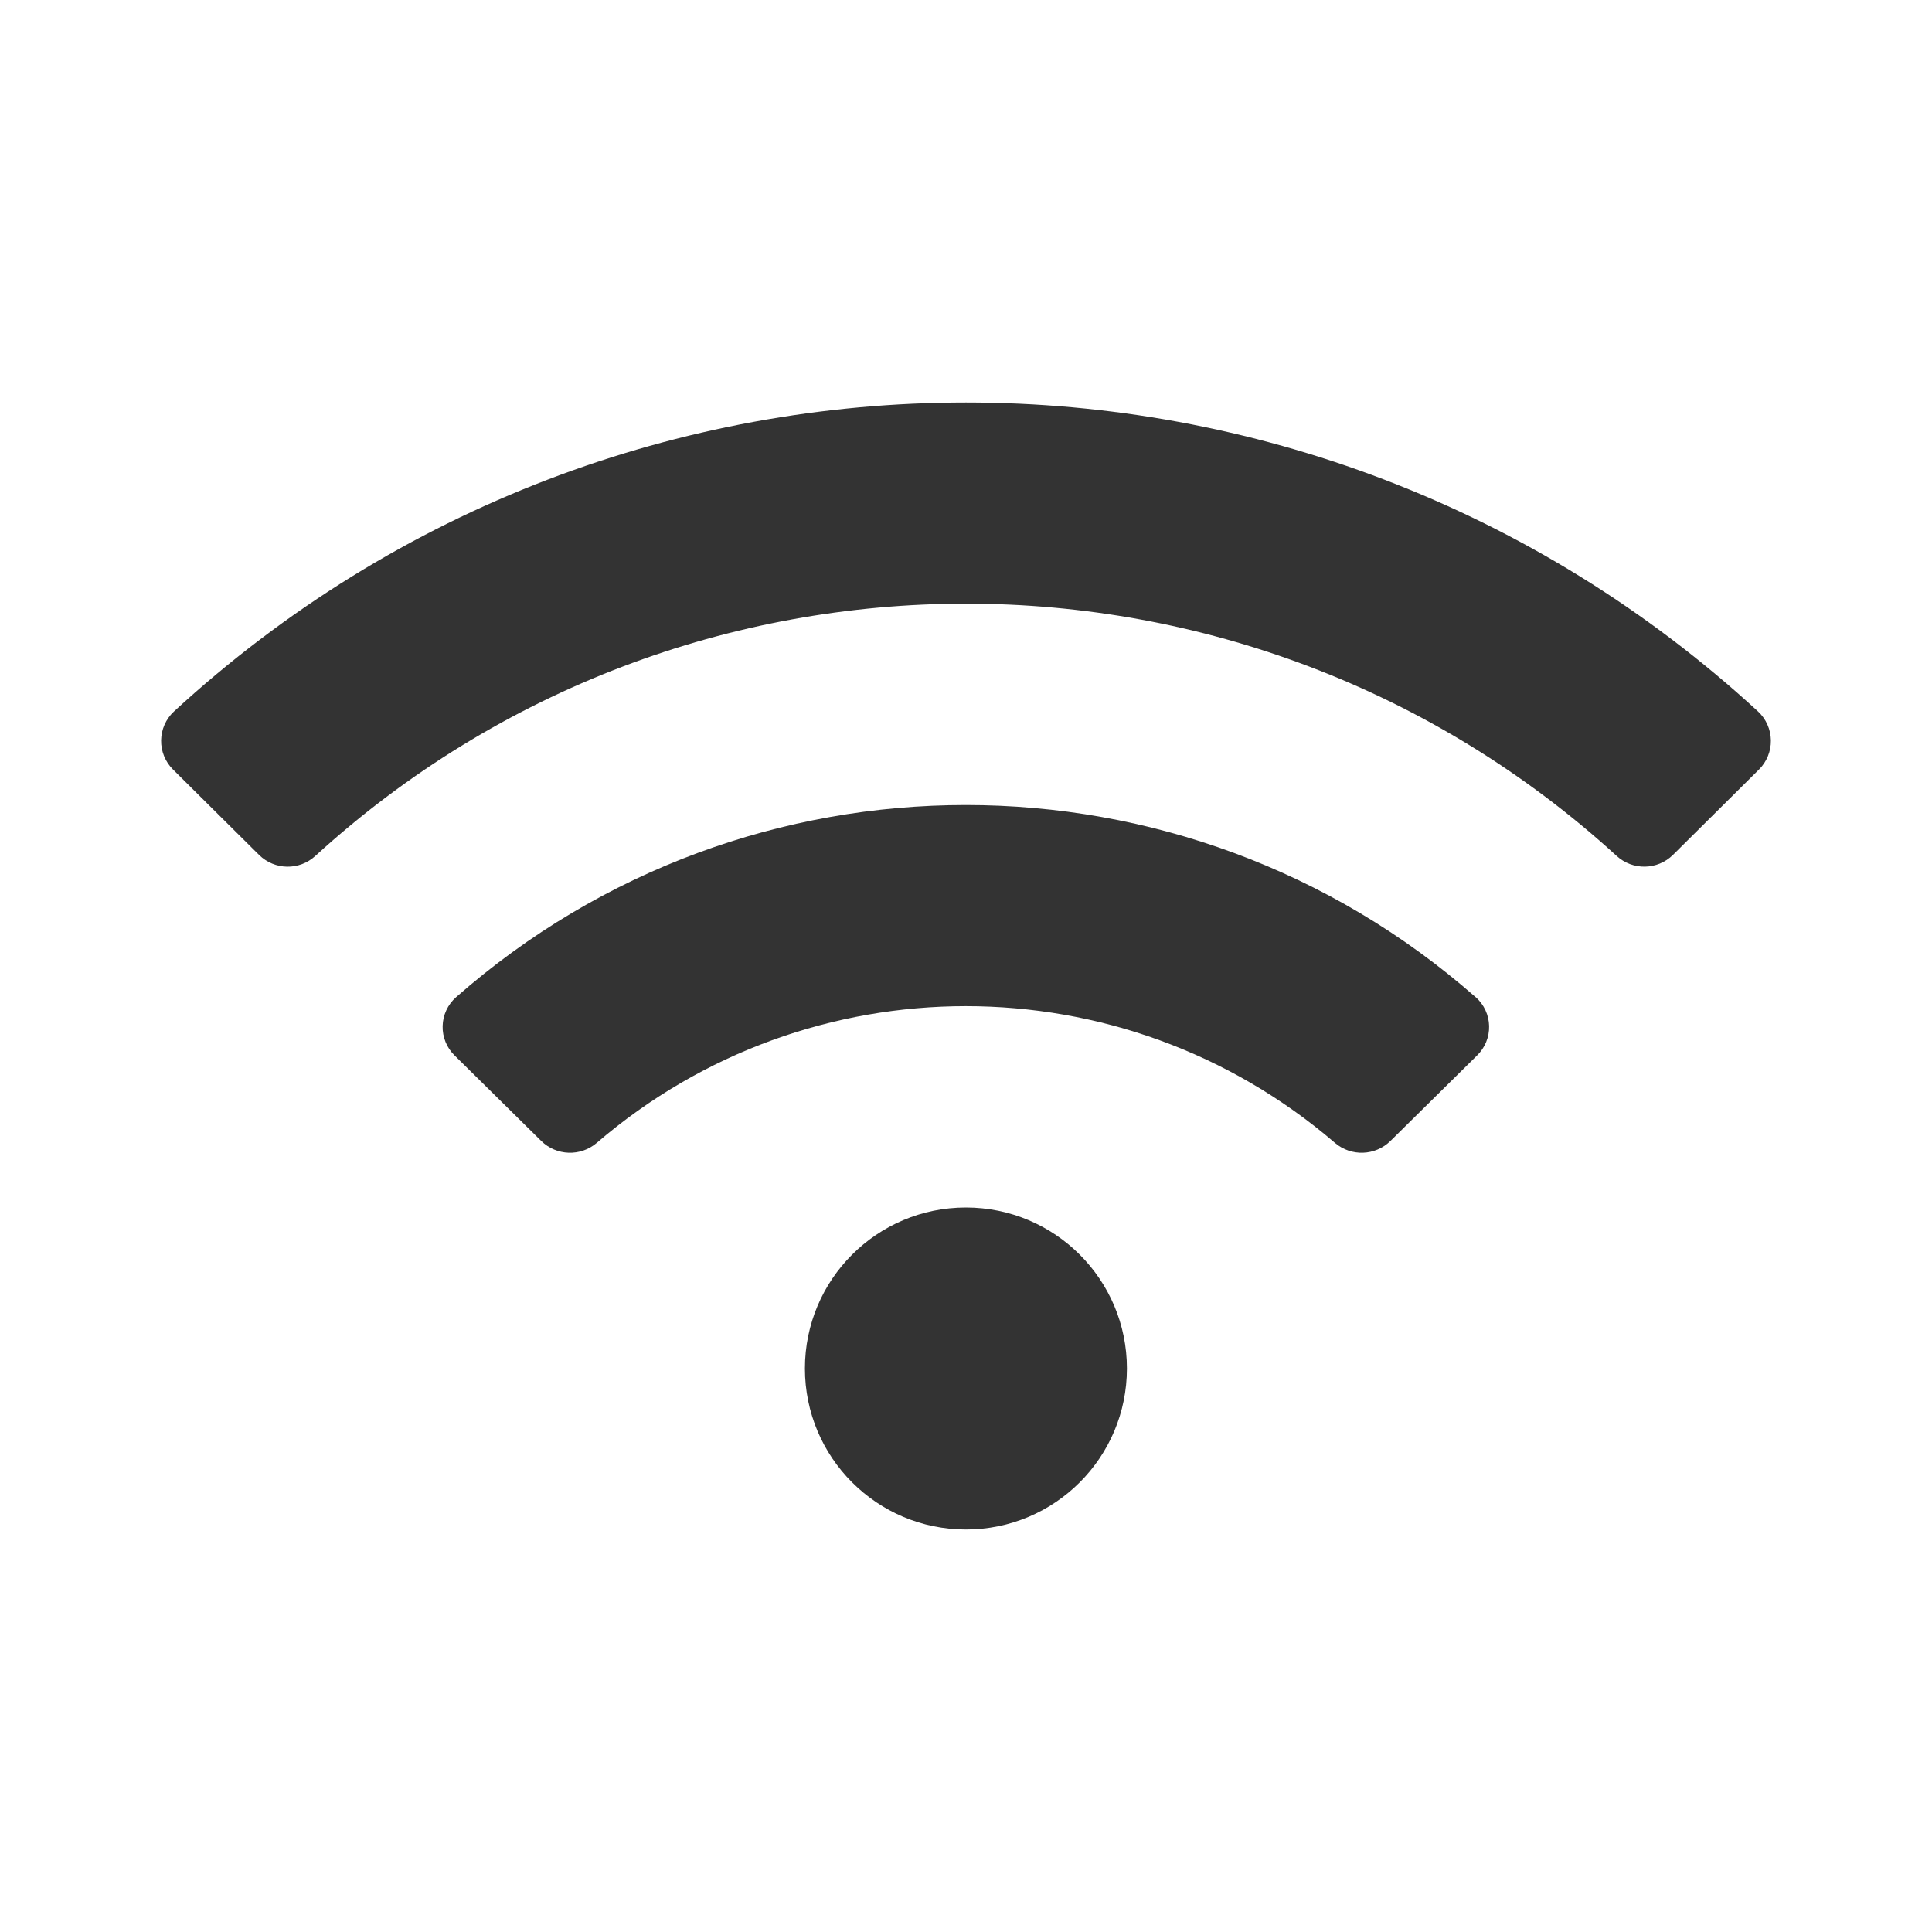
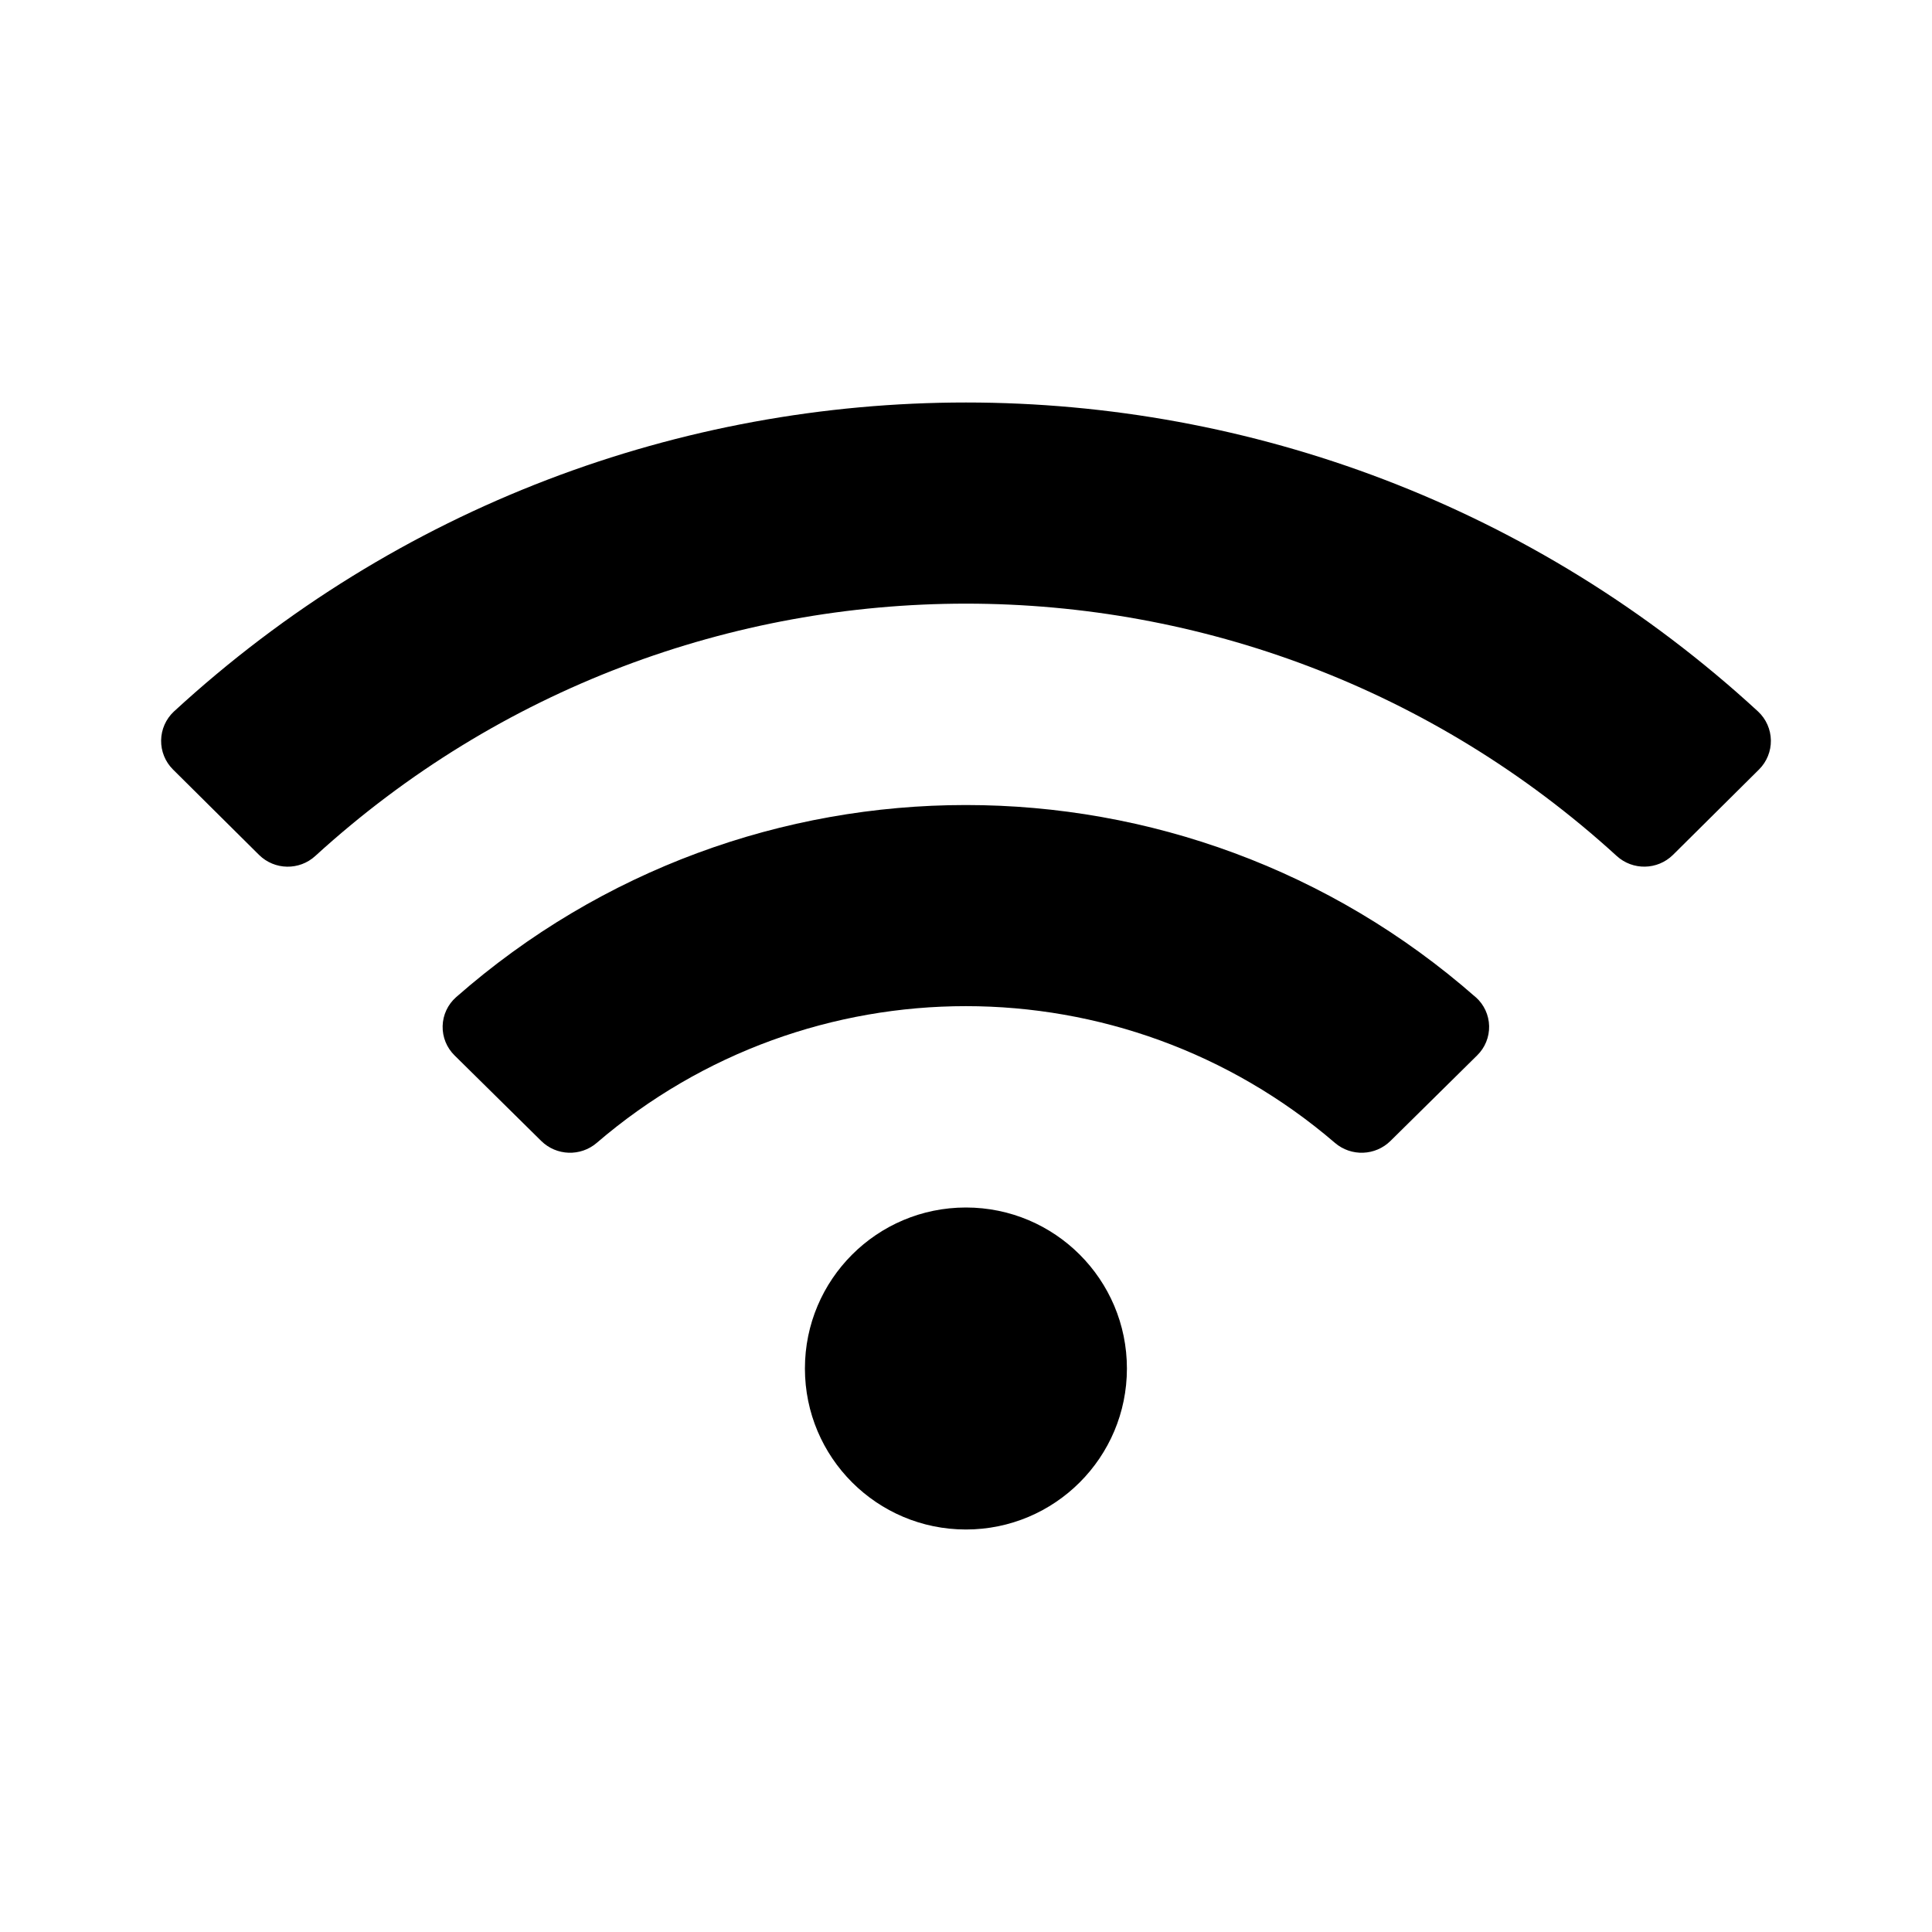
<svg xmlns="http://www.w3.org/2000/svg" width="24" height="24" viewBox="0 0 24 24">
  <defs>
-     <style>.a{fill:rgba(255,255,255,0);}.b{fill:#333;}</style>
+     <style>.a{fill:rgba(255,255,255,0);}}</style>
  </defs>
  <g transform="translate(-160 -1192)">
    <rect class="a" width="24" height="24" transform="translate(160 1192)" />
    <path class="b" d="M19.842,35.84a14.53,14.53,0,0,0-19.682,0,.5.5,0,0,0-.011.718l1.07,1.062a.507.507,0,0,0,.7.012,11.99,11.99,0,0,1,16.164,0,.508.508,0,0,0,.7-.012l1.07-1.062A.5.5,0,0,0,19.842,35.84ZM10,42a2,2,0,1,0,2,2A2,2,0,0,0,10,42Zm6.333-2.612a9.594,9.594,0,0,0-12.667,0,.494.494,0,0,0-.018.723l1.076,1.062a.51.51,0,0,0,.689.025,7.038,7.038,0,0,1,9.172,0,.51.51,0,0,0,.689-.025l1.076-1.062A.494.494,0,0,0,16.334,39.388Z" transform="translate(161.999 1165)" />
  </g>
</svg>
